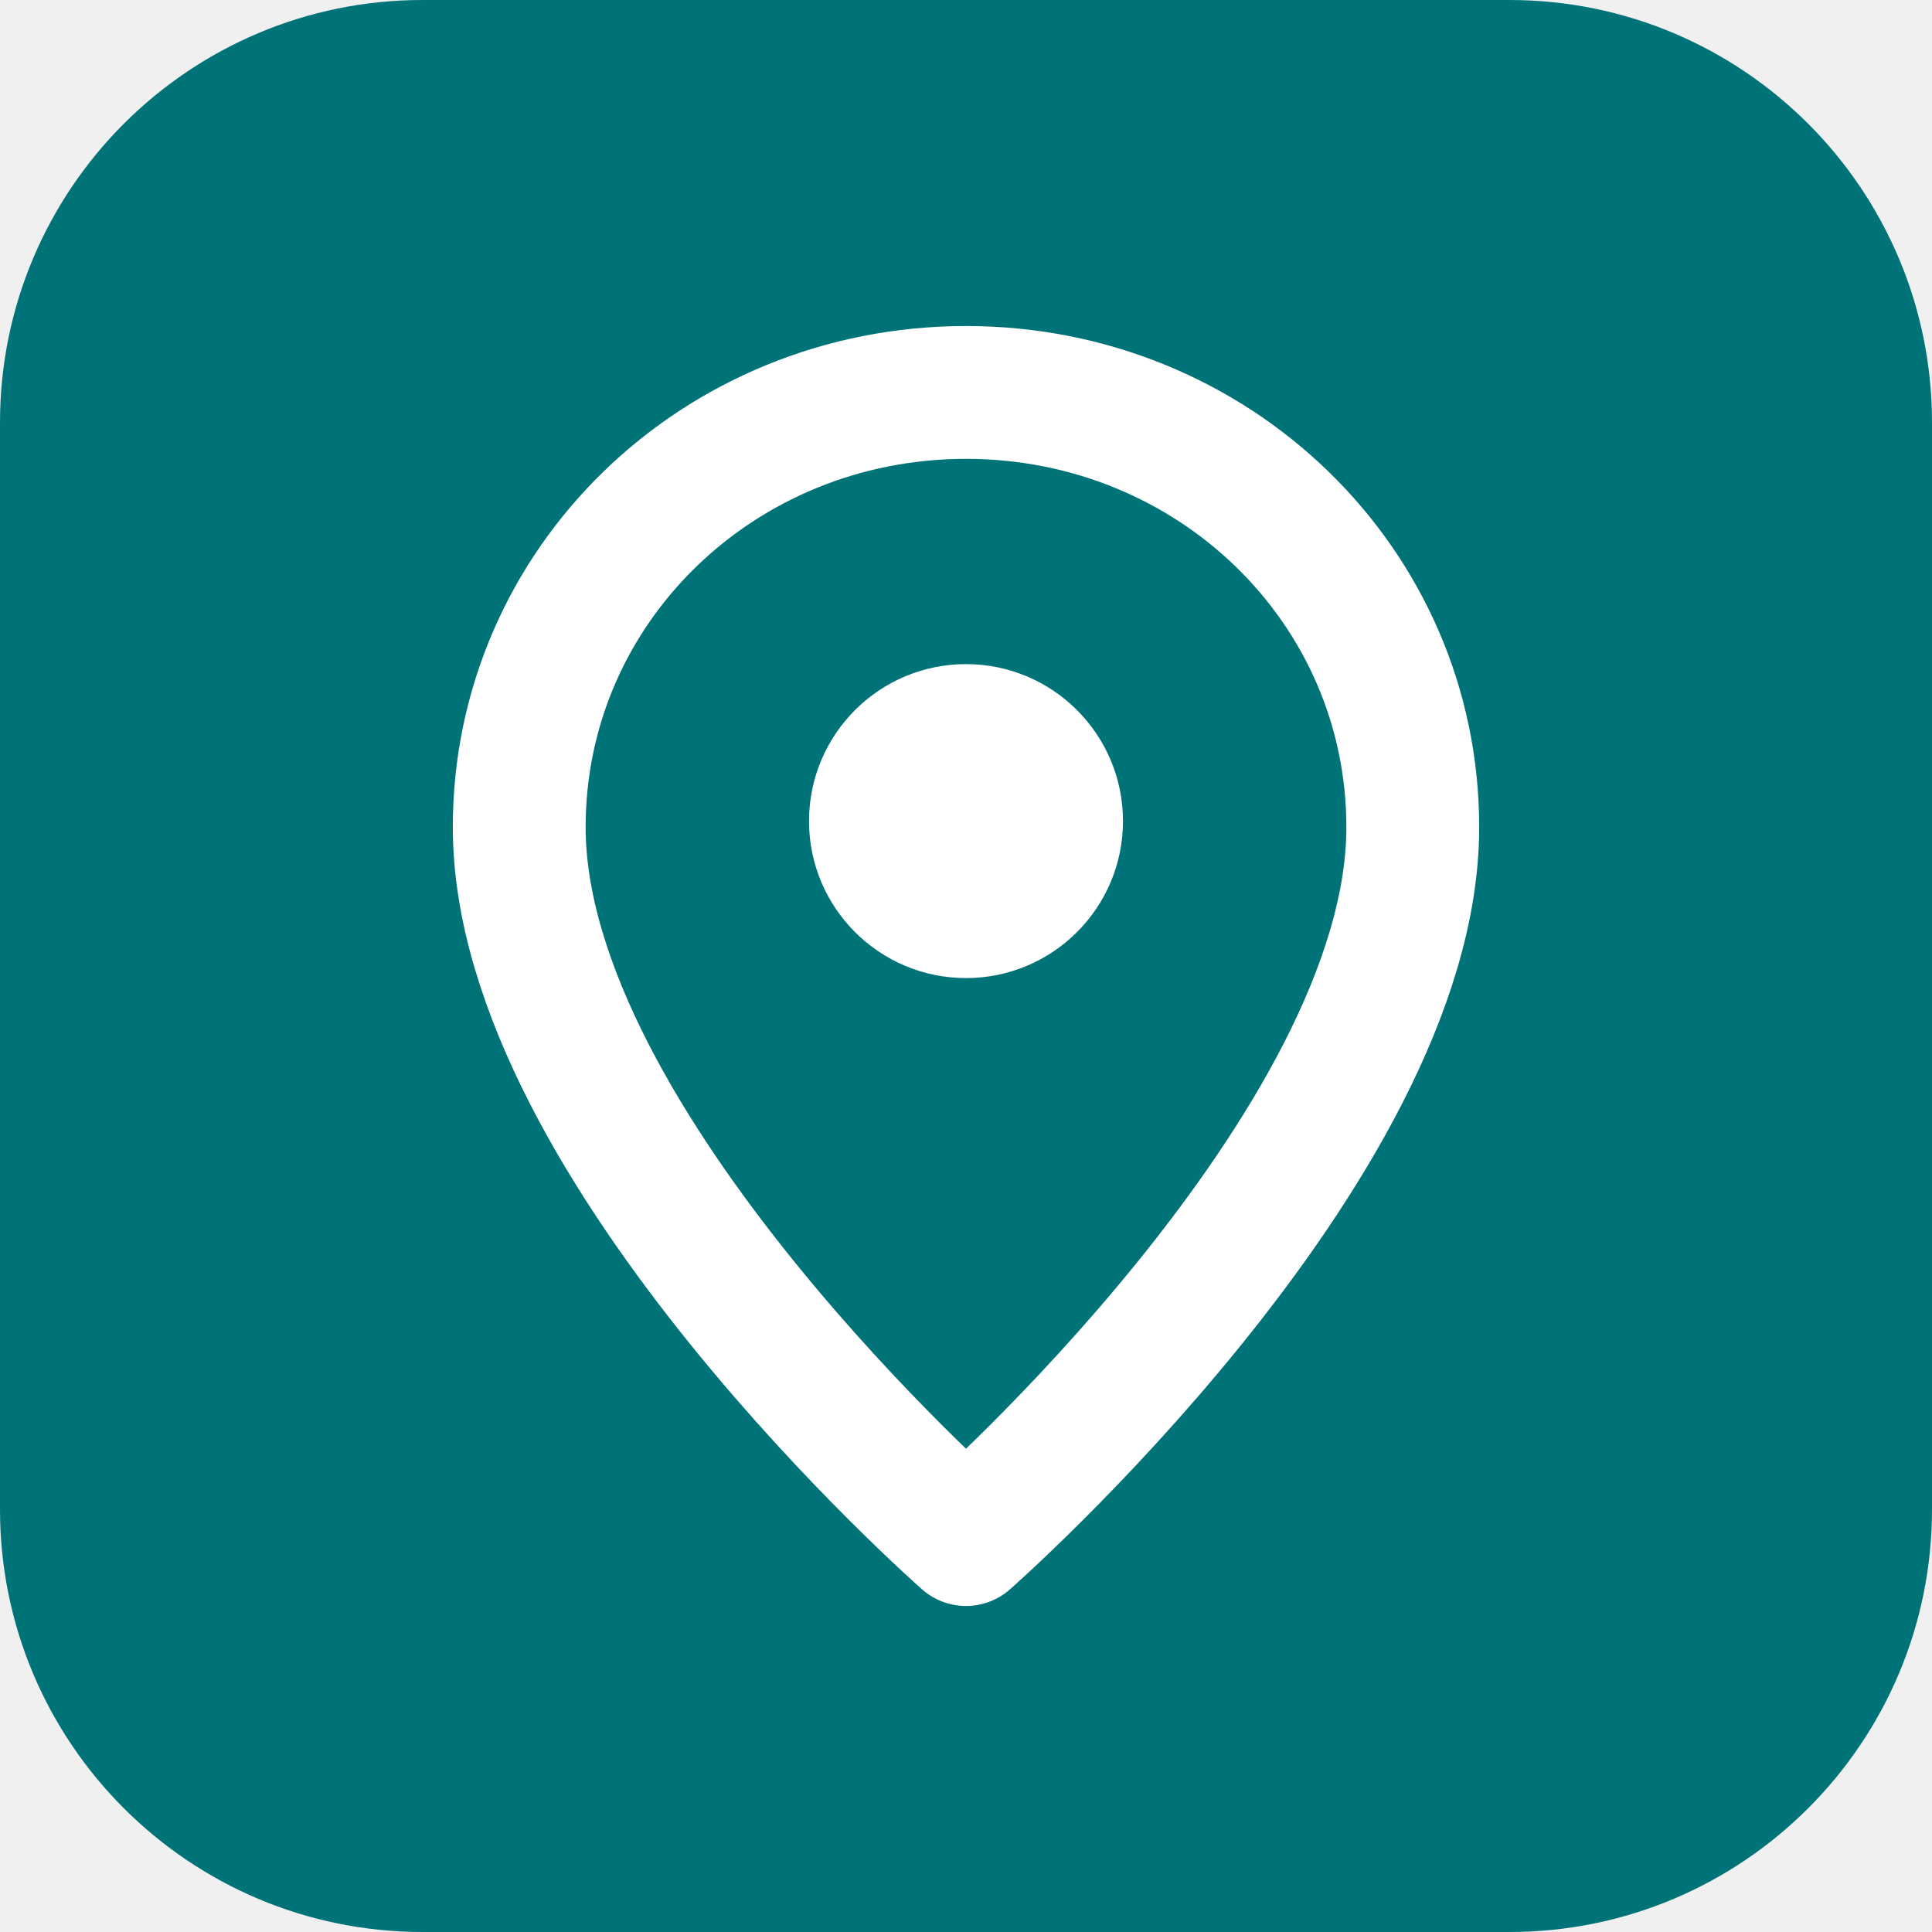
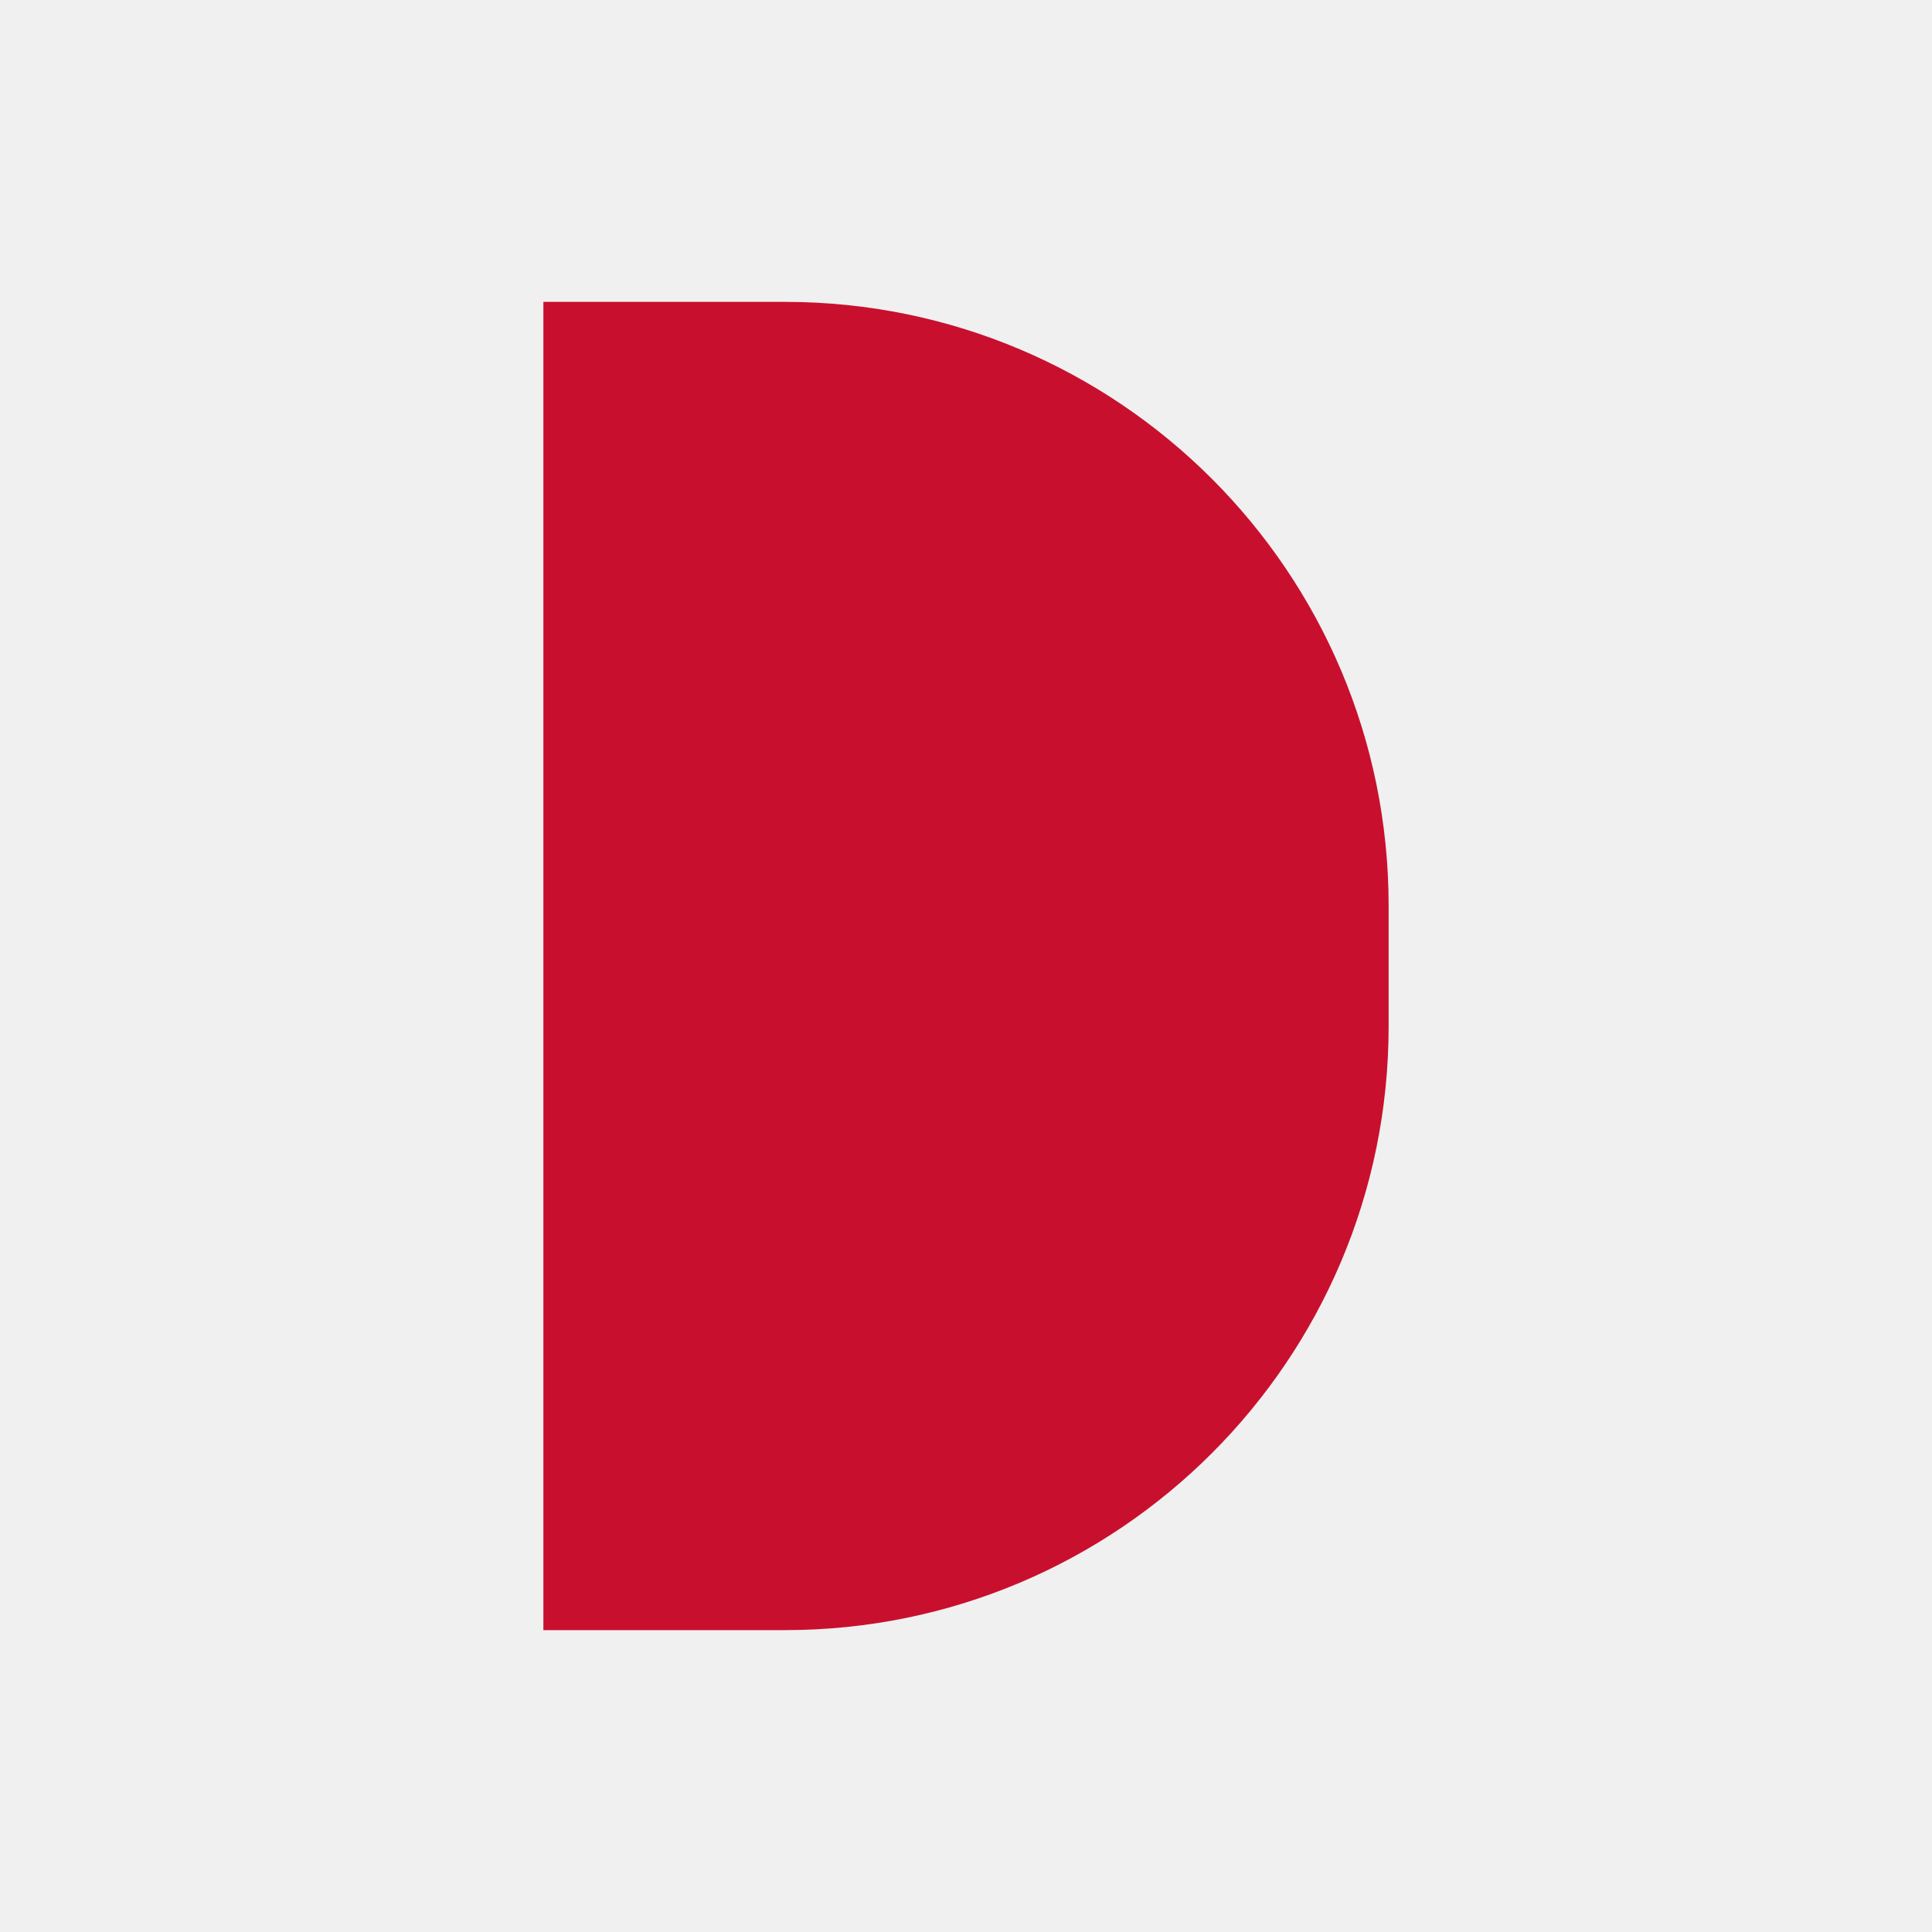
- <svg xmlns="http://www.w3.org/2000/svg" viewBox="0 0 32 32">
-   <rect width="32" height="32" rx="7" fill="#007378" />
-   <path d="M16 6.5c-4.1 0-7.4 3.2-7.4 7.2 0 5.3 7.4 11.8 7.4 11.8s7.4-6.5 7.4-11.8c0-4-3.3-7.2-7.4-7.2Z" fill="none" stroke="#fff" stroke-width="2.2" stroke-linejoin="round" />
-   <circle cx="16" cy="13.6" r="2.6" fill="#fff" />
+ <svg xmlns="http://www.w3.org/2000/svg" viewBox="-9 -5 32 32">
+   <style>path{fill:#c8102e}@media (prefers-color-scheme:dark){path{fill:#ff5c61}}</style>
+   <path d="M0 0h4a10 10 0 0 1 10 10v2A10 10 0 0 1 4 22H0z" />
</svg>
